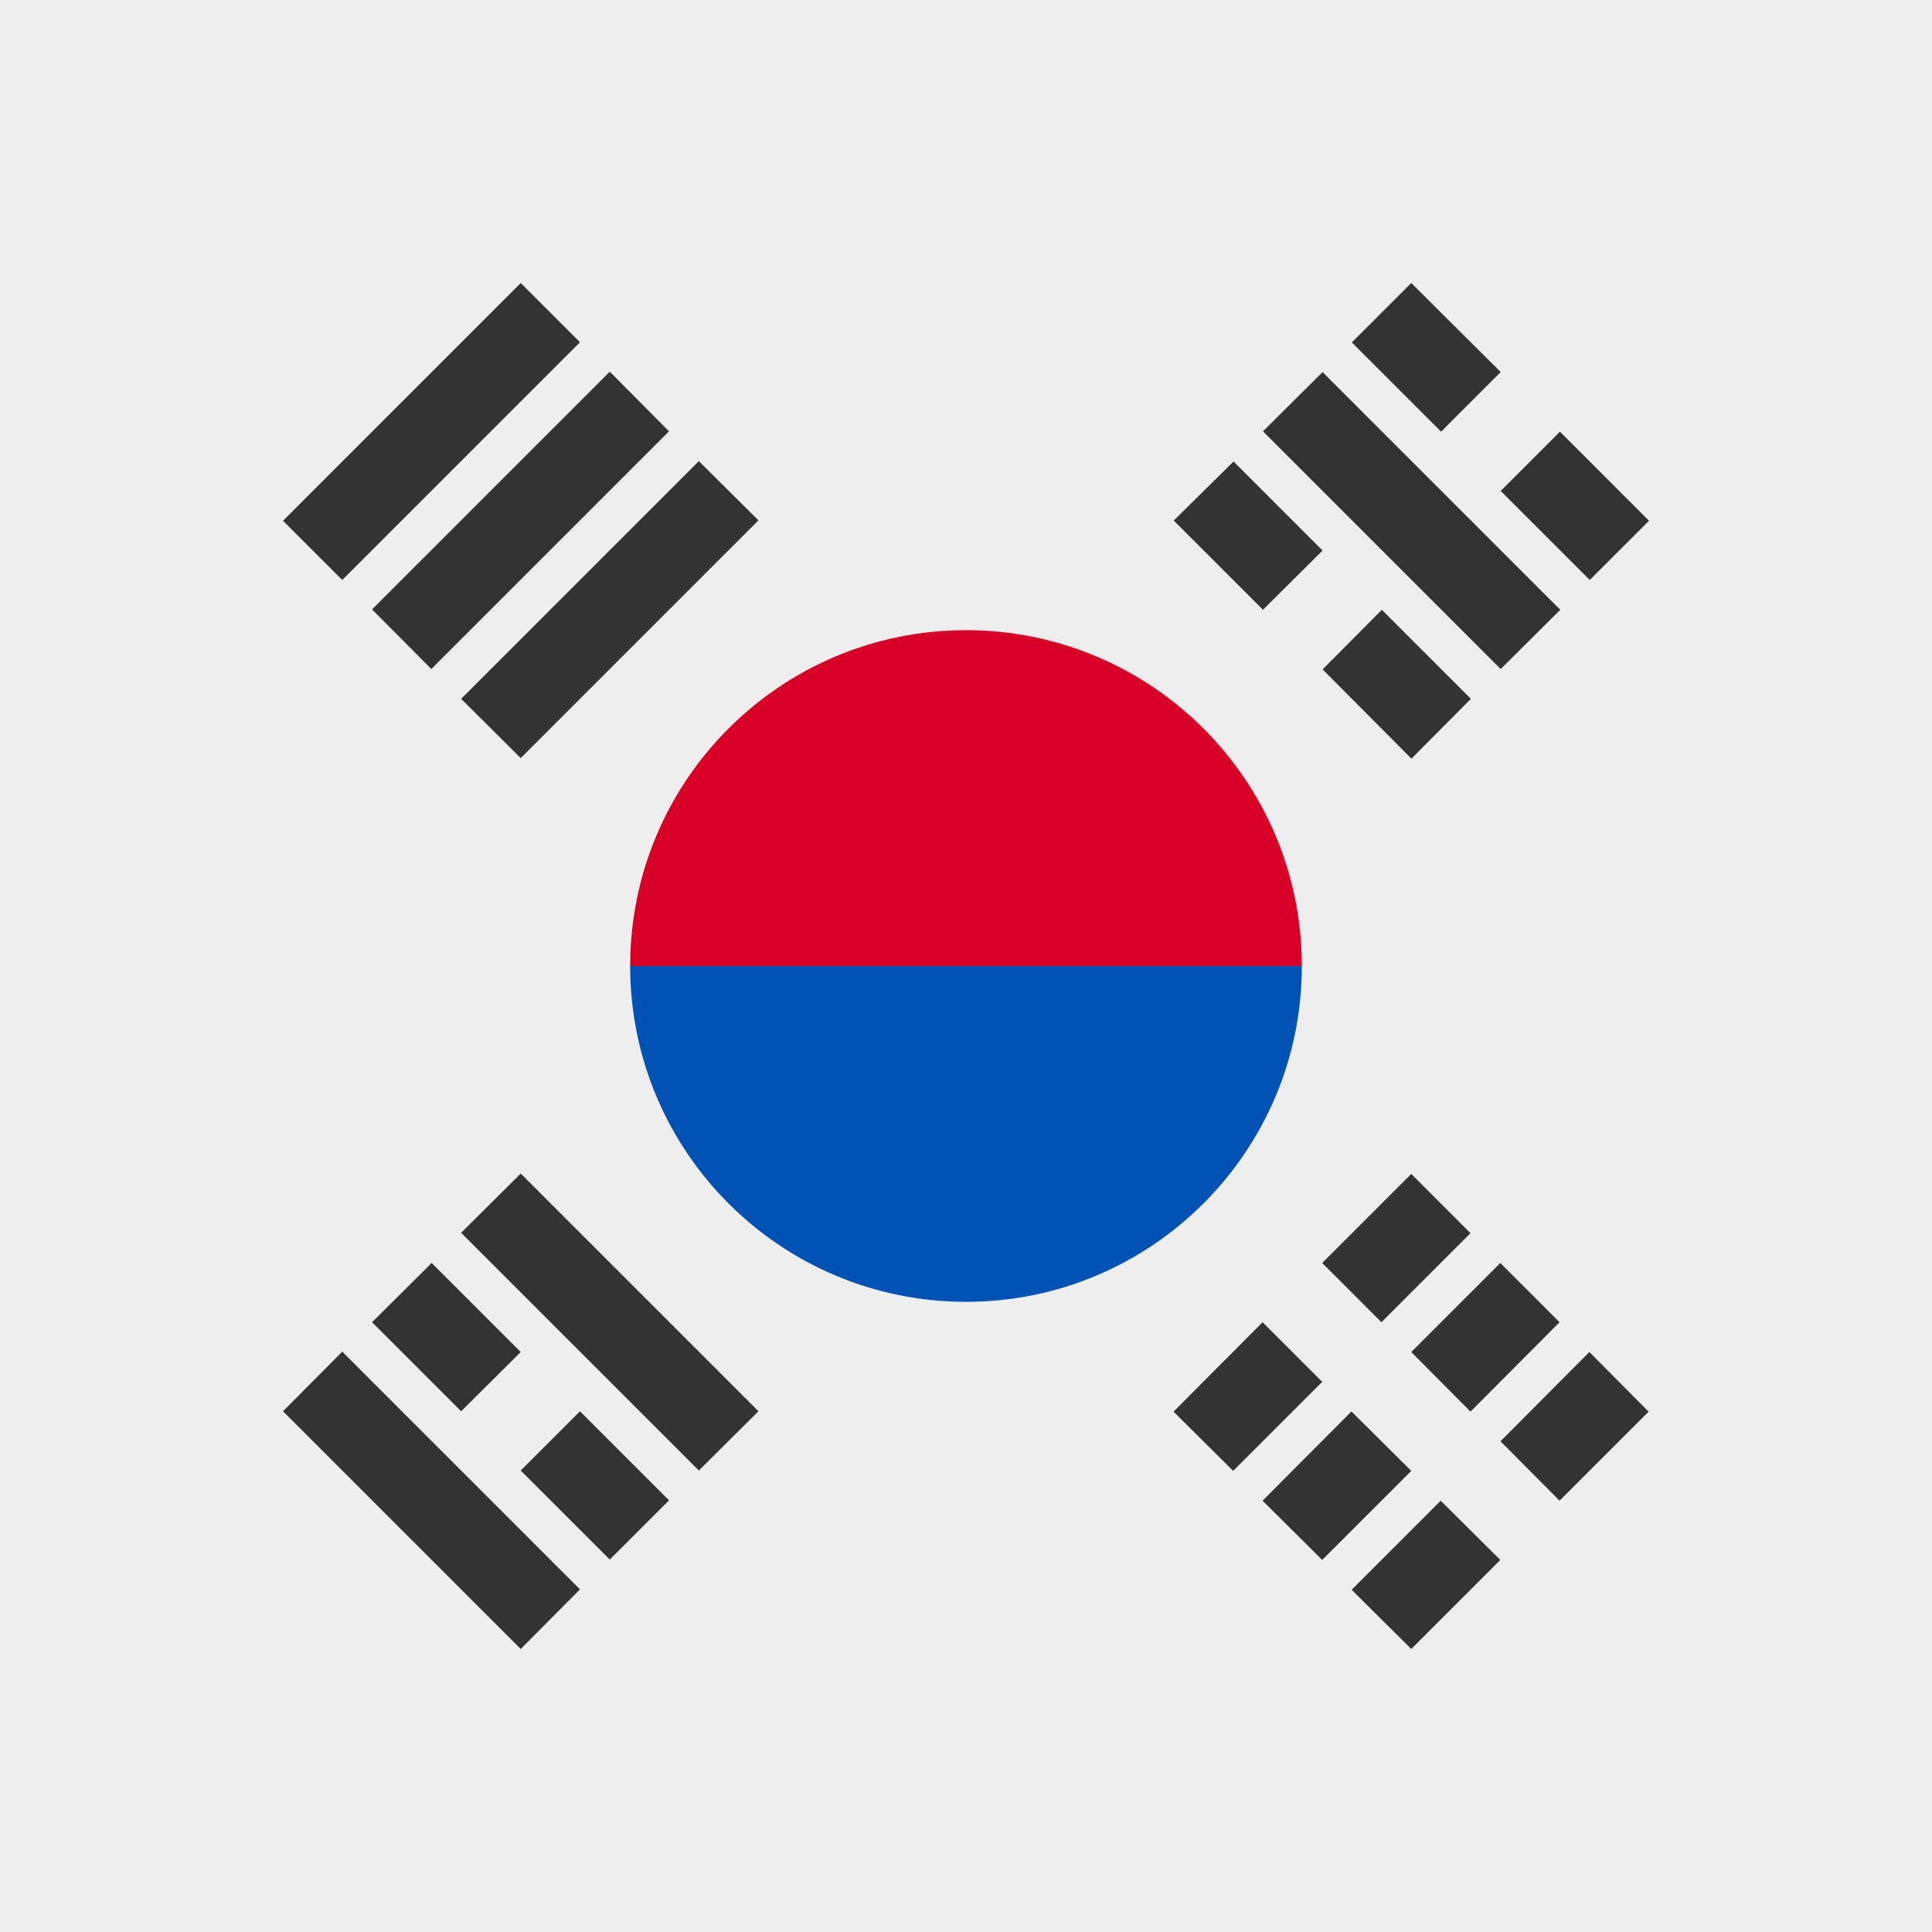
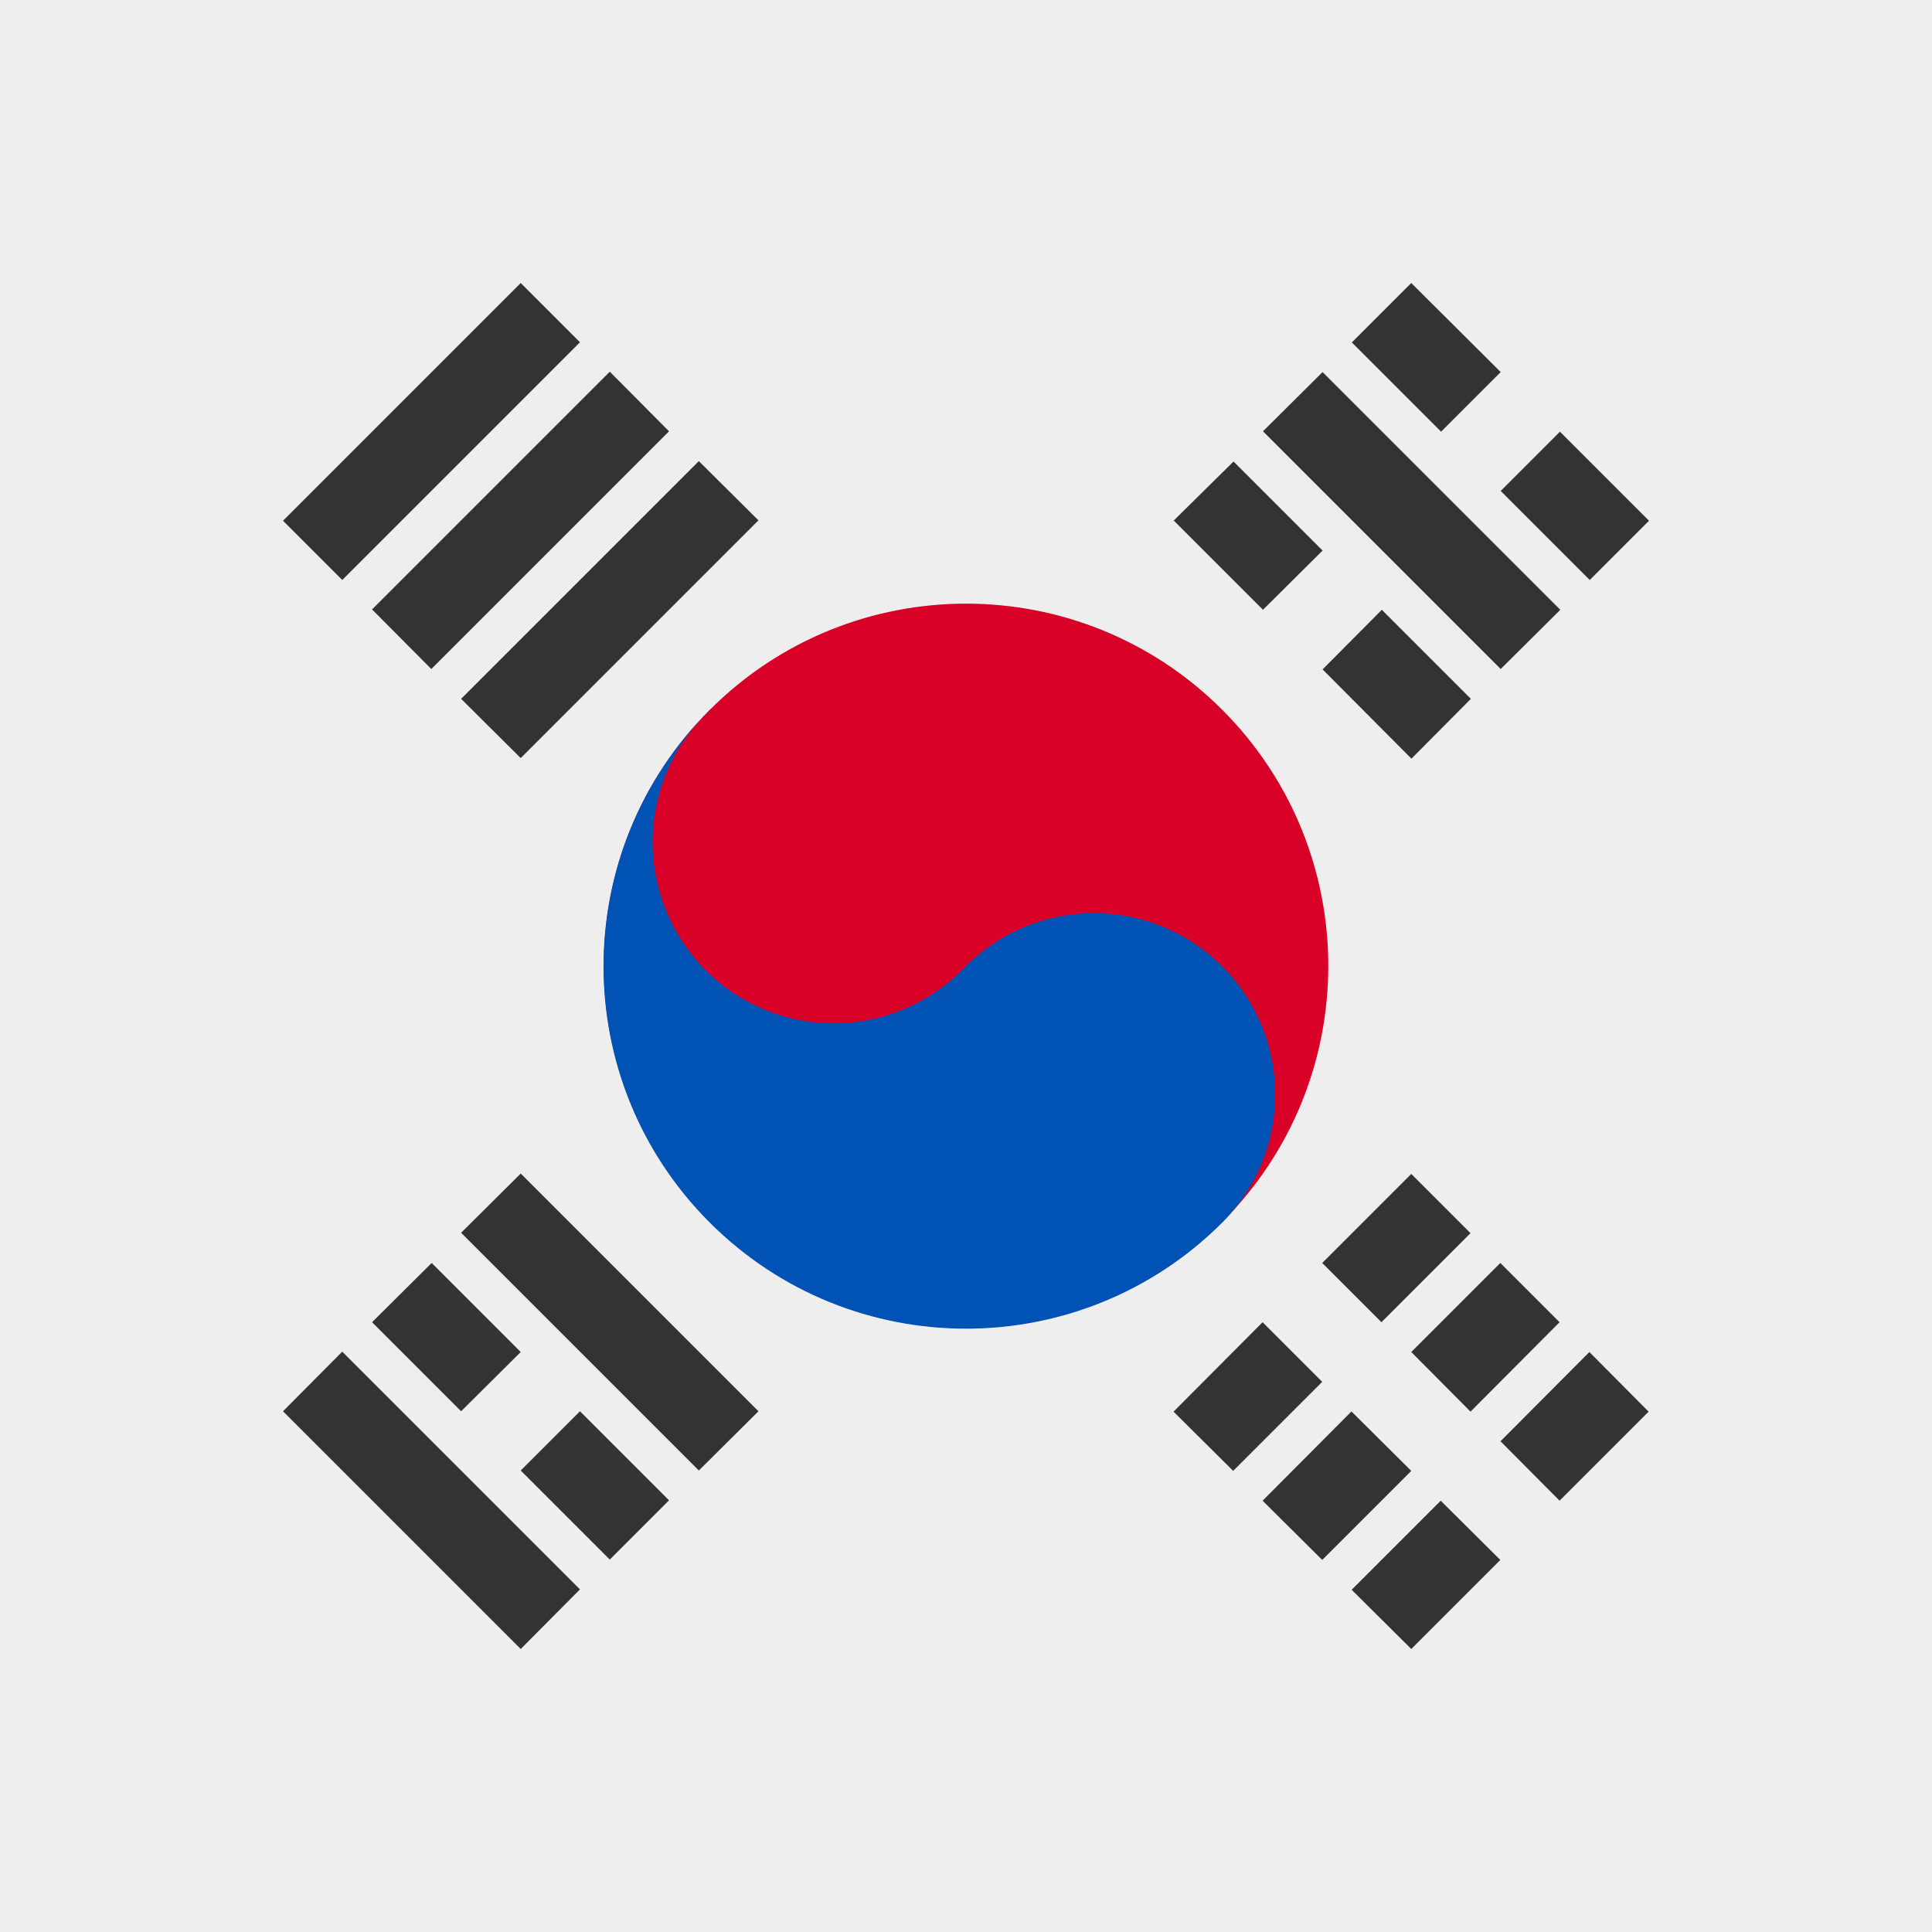
<svg xmlns="http://www.w3.org/2000/svg" width="512" height="512" fill="none">
  <path fill="#EEE" d="M0 0h512v512H0z" />
-   <path fill="#D80027" d="m345 256-89 18.4-89-18.4a89 89 0 1 1 178 0Z" />
-   <path fill="#0052B4" d="M345 256a89 89 0 1 1-178 0" />
  <path fill="#333" d="m90.7 153.7 63-63L138 75l-63 63 15.7 15.7Zm267.6-62.9 23.6 23.6 15.8-15.8L374 75l-15.8 15.8Zm39.4 86.5-63-63 15.8-15.7 63 63-15.8 15.7ZM374 311.1l-23.6 23.6 15.7 15.7 23.6-23.6-15.7-15.7Zm-39.4 39.3L311 374.1l15.8 15.7 23.6-23.6-15.8-15.8Zm63 31.6 23.6-23.7 15.7 15.8-23.6 23.6-15.7-15.8Zm-15.8 15.7-23.6 23.6L374 437l23.6-23.6-15.8-15.7Zm-7.8-39.4 23.6-23.6 15.7 15.7-23.6 23.7-15.7-15.8ZM358.2 374l-23.6 23.7 15.8 15.7 23.6-23.6-15.8-15.7Zm-47.1-236 23.6 23.6 15.8-15.7-23.6-23.6L311 138Zm62.9 63-23.5-23.6 15.7-15.8 23.6 23.6-15.7 15.8Zm47.3-47.3-23.6-23.6 15.7-15.7L437 138l-15.7 15.7ZM153.7 421.2l-63-63L75 374l63 63 15.7-15.8Zm0-47.2 23.6 23.6-15.7 15.7-23.6-23.6 15.7-15.7ZM138 358.3l-23.6-23.6-15.8 15.7 23.6 23.6 15.8-15.7Zm0-47.3 63 63-15.8 15.7-63-63L138 311Zm39.3-196.7-63 63-15.7-15.8 63-63 15.7 15.8ZM138 200.9l63-63-15.8-15.7-63 63 15.8 15.7Z" />
+   <circle cx="96" cy="96" r="96" fill="#D80027" transform="scale(-1 1) rotate(-45 113.1 600.9)" />
+   <path fill="#0052B4" d="M188.1 188.1A96 96 0 1 0 323.9 324a48 48 0 1 0-68-67.9 48 48 0 1 1-67.8-67.9Z" />
</svg>
